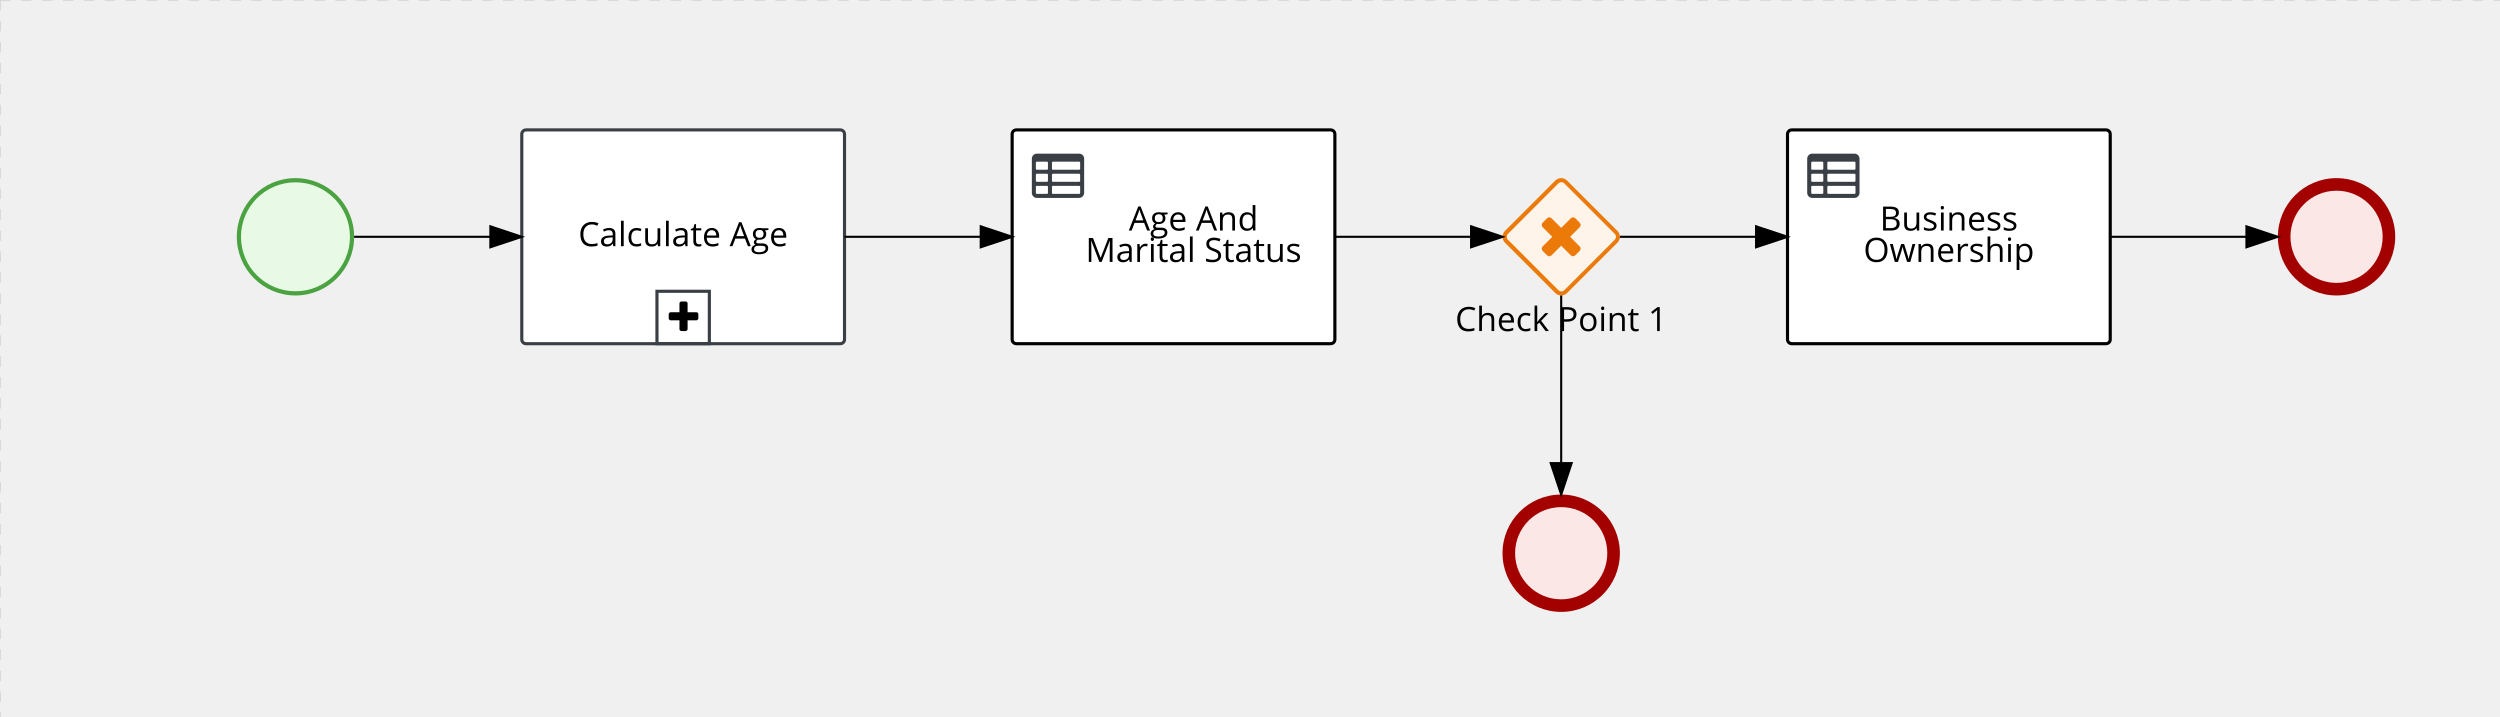
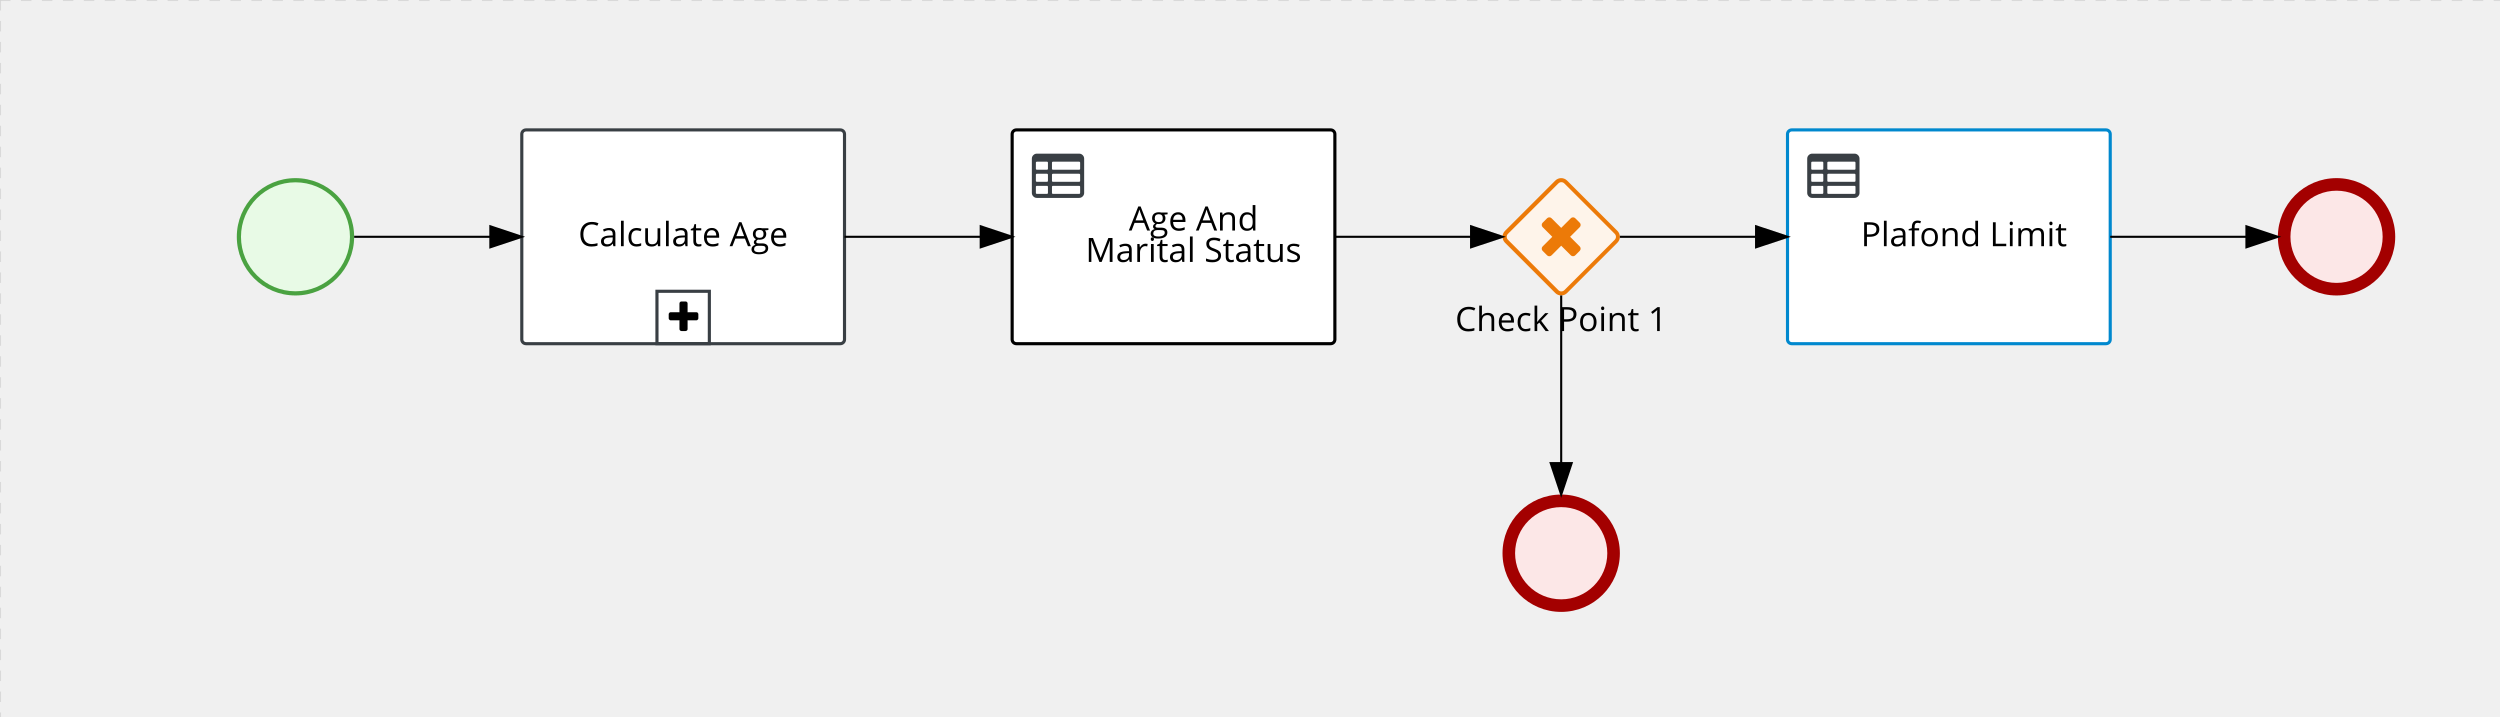
<svg xmlns="http://www.w3.org/2000/svg" version="1.1" width="1193" height="342" viewBox="0 0 1193 342">
  <defs />
  <g transform="matrix(1,0,0,1,0,0)">
    <g>
      <g>
        <g>
          <path fill="none" stroke="#d3d3d3" paint-order="fill stroke markers" d=" M 0 0 L 1200 0" stroke-miterlimit="10" stroke-opacity="0.8" stroke-dasharray="5" />
        </g>
        <g>
          <path fill="none" stroke="#d3d3d3" paint-order="fill stroke markers" d=" M 0 0 L 0 800" stroke-miterlimit="10" stroke-opacity="0.8" stroke-dasharray="5" />
        </g>
      </g>
+       <g id="_55CE332F-EEB1-4DCF-B1C1-A22A4CEB412B" bpmn2nodeid="_55CE332F-EEB1-4DCF-B1C1-A22A4CEB412B" transform="matrix(1,0,0,1,1087,85)">
+         <g>
+           <path fill="none" stroke="none" />
+         </g>
+         <g transform="matrix(0.125,0,0,0.125,0,0)">
+           <g transform="matrix(1,0,0,1,0,0)">
+             <path fill="#fce7e7" stroke="none" id="_55CE332F-EEB1-4DCF-B1C1-A22A4CEB412B?shapeType=BACKGROUND" paint-order="stroke fill markers" d=" M 0 0 M 444 224 C 444 263.9 434.2 300.8 414.4 334.5 C 394.7 368.2 368 394.9 334.4 414.5 C 300.8 434.1 263.9 444 224 444 C 184.1 444 147.2 434.2 113.5 414.4 C 79.8 394.7 53.1 368 33.5 334.4 C 13.9 300.8 4 263.9 4 224 C 4 184.1 13.8 147.2 33.6 113.5 C 53.4 79.8 80.1 53.1 113.6 33.5 C 147.1 13.9 184.1 4 224 4 C 263.9 4 300.8 13.8 334.5 33.6 C 368.2 53.4 394.9 80.1 414.5 113.6 C 434.1 147.1 444 184.1 444 224 Z" />
+           </g>
+           <g>
+             <g transform="matrix(1,0,0,1,0,0)">
+               <g transform="matrix(1,0,0,1,0,0)">
+                 <path fill="#a30000" stroke="none" id="_55CE332F-EEB1-4DCF-B1C1-A22A4CEB412B?shapeType=BORDER&amp;renderType=FILL" paint-order="stroke fill markers" d=" M 0 0 M 224 0 C 100.3 0 0 100.3 0 224 C 0 347.7 100.3 448 224 448 C 347.7 448 448 347.7 448 224 C 448 100.3 347.7 0 224 0 Z M 0 0 M 224 400 C 126.8 400 48 321.2 48 224 C 48 126.8 126.8 48 224 48 C 321.2 48 400 126.8 400 224 C 400 321.2 321.2 400 224 400 Z" />
+               </g>
+             </g>
+           </g>
+         </g>
+         <g transform="matrix(1,0,0,1,28,61)" />
+       </g>
      <g id="_14AE58D0-3DDA-41BF-BCDB-7620F845D6AE" bpmn2nodeid="_14AE58D0-3DDA-41BF-BCDB-7620F845D6AE" transform="matrix(1,0,0,1,717,236)">
        <g>
          <path fill="none" stroke="none" />
        </g>
        <g transform="matrix(0.125,0,0,0.125,0,0)">
          <g transform="matrix(1,0,0,1,0,0)">
            <path fill="#fce7e7" stroke="none" id="_14AE58D0-3DDA-41BF-BCDB-7620F845D6AE?shapeType=BACKGROUND" paint-order="stroke fill markers" d=" M 0 0 M 444 224 C 444 263.9 434.2 300.8 414.4 334.5 C 394.7 368.2 368 394.9 334.4 414.5 C 300.8 434.1 263.9 444 224 444 C 184.1 444 147.2 434.2 113.5 414.4 C 79.8 394.7 53.1 368 33.5 334.4 C 13.9 300.8 4 263.9 4 224 C 4 184.1 13.8 147.2 33.6 113.5 C 53.4 79.8 80.1 53.1 113.6 33.5 C 147.1 13.9 184.1 4 224 4 C 263.9 4 300.8 13.8 334.5 33.6 C 368.2 53.4 394.9 80.1 414.5 113.6 C 434.1 147.1 444 184.1 444 224 Z" />
          </g>
          <g>
            <g transform="matrix(1,0,0,1,0,0)">
              <g transform="matrix(1,0,0,1,0,0)">
-                 <path fill="rgb(163,0,0)" stroke="none" id="_14AE58D0-3DDA-41BF-BCDB-7620F845D6AE?shapeType=BORDER&amp;renderType=FILL" paint-order="stroke fill markers" d=" M 0 0 M 224 0 C 100.3 0 0 100.3 0 224 C 0 347.7 100.3 448 224 448 C 347.7 448 448 347.7 448 224 C 448 100.3 347.7 0 224 0 Z M 0 0 M 224 400 C 126.8 400 48 321.2 48 224 C 48 126.8 126.8 48 224 48 C 321.2 48 400 126.8 400 224 C 400 321.2 321.2 400 224 400 Z" />
+                 <path fill="#a30000" stroke="none" id="_14AE58D0-3DDA-41BF-BCDB-7620F845D6AE?shapeType=BORDER&amp;renderType=FILL" paint-order="stroke fill markers" d=" M 0 0 M 224 0 C 100.3 0 0 100.3 0 224 C 0 347.7 100.3 448 224 448 C 347.7 448 448 347.7 448 224 C 448 100.3 347.7 0 224 0 Z M 0 0 M 224 400 C 126.8 400 48 321.2 48 224 C 48 126.8 126.8 48 224 48 C 321.2 48 400 126.8 400 224 C 400 321.2 321.2 400 224 400 Z" />
              </g>
            </g>
          </g>
        </g>
        <g transform="matrix(1,0,0,1,28,61)" />
      </g>
      <g id="_309DE2AB-E5EE-454F-BAEE-805C71B9DFD7" bpmn2nodeid="_309DE2AB-E5EE-454F-BAEE-805C71B9DFD7" transform="matrix(1,0,0,1,113,85)">
        <g>
          <path fill="none" stroke="none" />
        </g>
        <g transform="matrix(0.125,0,0,0.125,0,0)">
          <g transform="matrix(1,0,0,1,0,0)">
            <path fill="#e8fae6" stroke="none" id="_309DE2AB-E5EE-454F-BAEE-805C71B9DFD7?shapeType=BACKGROUND" paint-order="stroke fill markers" d=" M 0 0 M 444 224 C 444 263.9 434.2 300.8 414.4 334.5 C 394.7 368.2 368 394.9 334.4 414.5 C 300.8 434.1 263.9 444 224 444 C 184.1 444 147.2 434.2 113.5 414.4 C 79.8 394.7 53.1 368 33.5 334.4 C 13.9 300.8 4 263.9 4 224 C 4 184.1 13.8 147.2 33.6 113.5 C 53.4 79.8 80.1 53.1 113.6 33.5 C 147.1 13.9 184.1 4 224 4 C 263.9 4 300.8 13.8 334.5 33.6 C 368.2 53.4 394.9 80.1 414.5 113.6 C 434.1 147.1 444 184.1 444 224 Z" />
          </g>
          <g>
            <g transform="matrix(1,0,0,1,0,0)">
              <g transform="matrix(1,0,0,1,0,0)">
                <path fill="rgb(74,162,65)" stroke="none" id="_309DE2AB-E5EE-454F-BAEE-805C71B9DFD7?shapeType=BORDER&amp;renderType=FILL" paint-order="stroke fill markers" d=" M 0 0 M 224 0 C 100.3 0 0 100.3 0 224 C 0 347.7 100.3 448 224 448 C 347.7 448 448 347.7 448 224 C 448 100.3 347.7 0 224 0 Z M 0 0 M 224 432 C 109.1 432 16 338.9 16 224 C 16 109.1 109.1 16 224 16 C 338.9 16 432 109.1 432 224 C 432 338.9 338.9 432 224 432 Z" />
              </g>
            </g>
          </g>
        </g>
        <g transform="matrix(1,0,0,1,28,61)" />
      </g>
      <g id="_A0963114-138A-4C79-B39A-CBD4D86B2CEE" bpmn2nodeid="_A0963114-138A-4C79-B39A-CBD4D86B2CEE" transform="matrix(1,0,0,1,717,85)">
        <g>
          <path fill="none" stroke="none" />
        </g>
        <g transform="matrix(0.125,0,0,0.125,0,0)">
          <g transform="matrix(1,0,0,1,0,0)">
            <path fill="#fef4ea" stroke="none" id="_A0963114-138A-4C79-B39A-CBD4D86B2CEE?shapeType=BACKGROUND" paint-order="stroke fill markers" d=" M 0 0 M 224.4 4.3 C 216.4 4.3 208.4 7.3 202.3 13.4 L 13.5 202.2 C 1.3 214.4 1.3 234.2 13.5 246.4 L 202.2 435.1 C 208.3 441.2 216.4 444.2 224.3 444.2 C 232.2 444.2 240.3 441.2 246.4 435.1 L 435.1 246.4 C 447.3 234.2 447.3 214.4 435.1 202.2 L 246.5 13.4 C 240.4 7.3 232.4 4.3 224.4 4.3 L 224.4 4.3 Z" />
          </g>
          <g>
            <g transform="matrix(1,0,0,1,0,0)">
              <g transform="matrix(1,0,0,1,0,0)">
-                 <path fill="rgb(236,122,8)" stroke="none" id="_A0963114-138A-4C79-B39A-CBD4D86B2CEE?shapeType=BORDER&amp;renderType=FILL" paint-order="stroke fill markers" d=" M 0 0 M 20.8 212.7 L 213.3 20.2 C 219.6 13.9 229.7 13.9 235.9 20.2 L 428.4 212.7 C 434.7 219 434.7 229.1 428.4 235.3 L 235.9 427.8 C 229.6 434.1 219.5 434.1 213.3 427.8 L 20.8 235.3 C 14.5 229.1 14.5 218.9 20.8 212.7 L 20.8 212.7 Z M 0 0 M 0 224 C 0 232.1 3.1 240.3 9.3 246.5 L 201.5 438.7 C 213.9 451.1 234.1 451.1 246.5 438.7 L 438.7 246.5 C 444.9 240.3 448 232.1 448 224 C 448 215.9 444.9 207.7 438.7 201.5 L 246.5 9.3 C 234.1 -3.1 213.9 -3.1 201.5 9.3 L 9.3 201.5 C 3.1 207.7 0 215.9 0 224 L 0 224 Z" />
+                 <path fill="#ec7a08" stroke="none" id="_A0963114-138A-4C79-B39A-CBD4D86B2CEE?shapeType=BORDER&amp;renderType=FILL" paint-order="stroke fill markers" d=" M 0 0 M 20.8 212.7 L 213.3 20.2 C 219.6 13.9 229.7 13.9 235.9 20.2 L 428.4 212.7 C 434.7 219 434.7 229.1 428.4 235.3 L 235.9 427.8 C 229.6 434.1 219.5 434.1 213.3 427.8 L 20.8 235.3 C 14.5 229.1 14.5 218.9 20.8 212.7 L 20.8 212.7 Z M 0 0 M 0 224 C 0 232.1 3.1 240.3 9.3 246.5 L 201.5 438.7 C 213.9 451.1 234.1 451.1 246.5 438.7 L 438.7 246.5 C 444.9 240.3 448 232.1 448 224 C 448 215.9 444.9 207.7 438.7 201.5 L 246.5 9.3 C 234.1 -3.1 213.9 -3.1 201.5 9.3 L 9.3 201.5 C 3.1 207.7 0 215.9 0 224 L 0 224 Z" />
              </g>
            </g>
          </g>
          <g>
            <g transform="matrix(1,0,0,1,0,0)">
              <g transform="matrix(1,0,0,1,0,0)">
                <path fill="#ec7a08" stroke="none" id="_A0963114-138A-4C79-B39A-CBD4D86B2CEEundefined" paint-order="stroke fill markers" d=" M 0 0 M 298.2 269.2 C 298.2 272.6 297.1 275.3 294.7 277.7 L 277.7 294.7 C 275.3 297.1 272.6 298.2 269.2 298.2 C 265.8 298.2 263.1 297.1 260.7 294.7 L 224 258 L 187.2 294.8 C 184.8 297.2 182.1 298.3 178.7 298.3 C 175.3 298.3 172.6 297.2 170.2 294.8 L 153.2 277.8 C 150.8 275.4 149.7 272.7 149.7 269.3 C 149.7 265.9 150.8 263.2 153.2 260.8 L 190 224 L 153.2 187.2 C 150.8 184.8 149.7 182 149.7 178.7 C 149.7 175.3 150.8 172.5 153.2 170.2 L 170.2 153.2 C 172.6 150.8 175.3 149.7 178.7 149.7 C 182.1 149.7 184.8 150.8 187.2 153.2 L 224 190 L 260.8 153.2 C 263.2 150.8 265.9 149.7 269.3 149.7 C 272.7 149.7 275.4 150.8 277.8 153.2 L 294.8 170.2 C 297.2 172.5 298.3 175.3 298.3 178.7 C 298.3 182 297.2 184.8 294.8 187.2 L 258 224 L 294.8 260.8 C 297.1 263.1 298.2 265.9 298.2 269.2 Z" />
              </g>
            </g>
          </g>
        </g>
        <g transform="matrix(1,0,0,1,-22.58984,61)">
          <text fill="#000000" stroke="none" font-family="Open Sans" font-size="12pt" font-style="normal" font-weight="normal" text-decoration="normal" x="50.59" y="12" text-anchor="middle" dominant-baseline="alphabetic">Check Point 1</text>
        </g>
      </g>
      <g id="_530787F6-8247-4C77-BCB2-0A57B36B3AC3" bpmn2nodeid="_530787F6-8247-4C77-BCB2-0A57B36B3AC3" transform="matrix(1,0,0,1,249,62)">
        <g>
          <path fill="none" stroke="none" />
        </g>
        <g transform="matrix(1,0,0,1,0,0)">
          <path fill="#ffffff" stroke="none" id="_530787F6-8247-4C77-BCB2-0A57B36B3AC3?shapeType=BACKGROUND" paint-order="stroke fill markers" d=" M 2 0 L 152 0 L 152 0 A 2 2 0 0 1 154 2 L 154 100 L 154 100 A 2 2 0 0 1 152 102 L 2 102 L 2 102 A 2 2 0 0 1 0 100 L 0 2 L 0 2 A 2 2 0 0 1 2 0 Z" />
        </g>
        <g transform="matrix(1,0,0,1,0,0)">
-           <path fill="none" stroke="rgb(57,63,68)" id="_530787F6-8247-4C77-BCB2-0A57B36B3AC3?shapeType=BORDER&amp;renderType=STROKE" paint-order="fill stroke markers" d=" M 2 0 L 152 0 L 152 0 A 2 2 0 0 1 154 2 L 154 100 L 154 100 A 2 2 0 0 1 152 102 L 2 102 L 2 102 A 2 2 0 0 1 0 100 L 0 2 L 0 2 A 2 2 0 0 1 2 0 Z" stroke-miterlimit="10" stroke-width="1.5" stroke-dasharray="" />
+           <path fill="none" stroke="#393f44" id="_530787F6-8247-4C77-BCB2-0A57B36B3AC3?shapeType=BORDER&amp;renderType=STROKE" paint-order="fill stroke markers" d=" M 2 0 L 152 0 L 152 0 A 2 2 0 0 1 154 2 L 154 100 L 154 100 A 2 2 0 0 1 152 102 L 2 102 L 2 102 A 2 2 0 0 1 0 100 L 0 2 L 0 2 A 2 2 0 0 1 2 0 Z" stroke-miterlimit="10" stroke-width="1.5" stroke-dasharray="" />
        </g>
        <g transform="matrix(1,0,0,1,1.5,11)">
          <g transform="matrix(1,0,0,1,0,0)">
            <g transform="matrix(1,0,0,1,63,66)">
              <path fill="none" stroke="#393f44" id="_530787F6-8247-4C77-BCB2-0A57B36B3AC3undefined" paint-order="fill stroke markers" d=" M 0 0 L 25 0 L 25 25 L 0 25 L 0 0 Z Z" stroke-miterlimit="10" stroke-width="1.5" stroke-dasharray="" />
            </g>
            <g transform="matrix(0.04,0,0,0.04,68.64,69.6)">
              <path fill="#000000" stroke="#000000" id="_530787F6-8247-4C77-BCB2-0A57B36B3AC3undefined" paint-order="fill stroke markers" d=" M 0 0 M 352 184 L 352 232 C 352 238.7 349.7 244.3 345 249 C 340.3 253.7 334.7 256 328 256 L 224 256 L 224 360 C 224 366.7 221.7 372.3 217 377 C 212.3 381.7 206.7 384 200 384 L 152 384 C 145.3 384 139.7 381.7 135 377 C 130.3 372.3 128 366.7 128 360 L 128 256 L 24 256 C 17.3 256 11.7 253.7 7 249 C 2.3 244.3 0 238.7 0 232 L 0 184 C 0 177.3 2.3 171.7 7 167 C 11.7 162.3 17.3 160 24 160 L 128 160 L 128 56 C 128 49.3 130.3 43.7 135 39 C 139.7 34.3 145.3 32 152 32 L 200 32 C 206.7 32 212.3 34.3 217 39 C 221.7 43.7 224 49.3 224 56 L 224 160 L 328 160 C 334.7 160 340.3 162.3 345 167 C 349.7 171.7 352 177.3 352 184 Z" stroke-miterlimit="10" stroke-dasharray="" />
            </g>
          </g>
        </g>
        <g transform="matrix(1,0,0,1,13.32,11)">
          <g transform="matrix(1,0,0,1,0,0)">
            <g transform="matrix(1,0,0,1,63,66)">
              <path fill="none" stroke="none" />
            </g>
            <g transform="matrix(0.04,0,0,0.04,68.64,69.6)">
              <path fill="none" stroke="none" />
            </g>
            <g transform="matrix(0.04,0,0,0.04,40.32,71.04)">
              <path fill="none" stroke="none" />
            </g>
            <g transform="matrix(0.04,0,0,0.04,39.36,72)">
              <path fill="none" stroke="none" />
            </g>
          </g>
        </g>
        <g transform="matrix(1,0,0,1,26.96484,43.5)">
          <text fill="#000000" stroke="none" font-family="Open Sans" font-size="12pt" font-style="normal" font-weight="normal" text-decoration="normal" x="50.035" y="12" text-anchor="middle" dominant-baseline="alphabetic">Calculate Age</text>
        </g>
      </g>
      <g id="_E3C6625B-2FCB-4D22-89FC-4547EFD1FA25" bpmn2nodeid="_E3C6625B-2FCB-4D22-89FC-4547EFD1FA25" transform="matrix(1,0,0,1,483,62)">
        <g>
          <path fill="none" stroke="none" />
        </g>
        <g transform="matrix(1,0,0,1,0,0)">
          <path fill="#ffffff" stroke="none" id="_E3C6625B-2FCB-4D22-89FC-4547EFD1FA25?shapeType=BACKGROUND" paint-order="stroke fill markers" d=" M 2 0 L 152 0 L 152 0 A 2 2 0 0 1 154 2 L 154 100 L 154 100 A 2 2 0 0 1 152 102 L 2 102 L 2 102 A 2 2 0 0 1 0 100 L 0 2 L 0 2 A 2 2 0 0 1 2 0 Z" />
        </g>
        <g transform="matrix(1,0,0,1,0,0)">
-           <path fill="none" stroke="rgb(0,0,0)" id="_E3C6625B-2FCB-4D22-89FC-4547EFD1FA25?shapeType=BORDER&amp;renderType=STROKE" paint-order="fill stroke markers" d=" M 2 0 L 152 0 L 152 0 A 2 2 0 0 1 154 2 L 154 100 L 154 100 A 2 2 0 0 1 152 102 L 2 102 L 2 102 A 2 2 0 0 1 0 100 L 0 2 L 0 2 A 2 2 0 0 1 2 0 Z" stroke-miterlimit="10" stroke-width="1.5" stroke-dasharray="" />
+           <path fill="none" stroke="#000000" id="_E3C6625B-2FCB-4D22-89FC-4547EFD1FA25?shapeType=BORDER&amp;renderType=STROKE" paint-order="fill stroke markers" d=" M 2 0 L 152 0 L 152 0 A 2 2 0 0 1 154 2 L 154 100 L 154 100 A 2 2 0 0 1 152 102 L 2 102 L 2 102 A 2 2 0 0 1 0 100 L 0 2 L 0 2 A 2 2 0 0 1 2 0 Z" stroke-miterlimit="10" stroke-width="1.5" stroke-dasharray="" />
        </g>
        <g>
          <g transform="matrix(0.06,0,0,0.06,9.4,9.4)">
            <g transform="matrix(1,0,0,1,0,0)">
              <path fill="#393f44" stroke="none" id="_E3C6625B-2FCB-4D22-89FC-4547EFD1FA25undefined" paint-order="stroke fill markers" d=" M 0 0 M 128 344 L 128 296 C 128 293.7 127.2 291.8 125.8 290.2 C 124.4 288.6 122.4 288 120 288 L 40 288 C 37.7 288 35.8 288.8 34.2 290.2 C 32.6 291.6 32 293.7 32 296 L 32 344 C 32 346.3 32.8 348.2 34.2 349.8 C 35.6 351.4 37.6 352 40 352 L 120 352 C 122.3 352 124.2 351.2 125.8 349.8 C 127.4 348.4 128 346.3 128 344 Z M 0 0 M 128 248 L 128 200 C 128 197.7 127.2 195.8 125.8 194.2 C 124.4 192.6 122.4 192 120 192 L 40 192 C 37.7 192 35.8 192.8 34.2 194.2 C 32.6 195.6 32 197.7 32 200 L 32 248 C 32 250.3 32.8 252.2 34.2 253.8 C 35.6 255.4 37.6 256 40 256 L 120 256 C 122.3 256 124.2 255.2 125.8 253.8 C 127.4 252.4 128 250.3 128 248 Z M 0 0 M 376 352 C 378.3 352 380.2 351.2 381.8 349.8 C 383.4 348.4 384 346.4 384 344 L 384 296 C 384 293.7 383.2 291.8 381.8 290.2 C 380.4 288.6 378.4 288 376 288 L 168 288 C 165.7 288 163.8 288.8 162.2 290.2 C 160.6 291.6 160 293.6 160 296 L 160 344 C 160 346.3 160.8 348.2 162.2 349.8 C 163.6 351.4 165.6 352 168 352 L 376 352 Z M 0 0 M 128 152 L 128 104 C 128 101.7 127.2 99.8 125.8 98.2 C 124.4 96.6 122.3 96 120 96 L 40 96 C 37.7 96 35.8 96.8 34.2 98.2 C 32.6 99.6 32 101.7 32 104 L 32 152 C 32 154.3 32.8 156.2 34.2 157.8 C 35.6 159.4 37.6 160 40 160 L 120 160 C 122.3 160 124.2 159.2 125.8 157.8 C 127.4 156.4 128 154.3 128 152 Z M 0 0 M 376 256 C 378.3 256 380.2 255.2 381.8 253.8 C 383.4 252.4 384 250.4 384 248 L 384 200 C 384 197.7 383.2 195.8 381.8 194.2 C 380.4 192.6 378.4 192 376 192 L 168 192 C 165.7 192 163.8 192.8 162.2 194.2 C 160.6 195.6 160 197.6 160 200 L 160 248 C 160 250.3 160.8 252.2 162.2 253.8 C 163.6 255.4 165.6 256 168 256 L 376 256 Z M 0 0 M 376 160 C 378.3 160 380.2 159.2 381.8 157.8 C 383.4 156.4 384 154.4 384 152 L 384 104 C 384 101.7 383.2 99.8 381.8 98.2 C 380.4 96.6 378.3 96 376 96 L 168 96 C 165.7 96 163.8 96.8 162.2 98.2 C 160.6 99.6 160 101.6 160 104 L 160 152 C 160 154.3 160.8 156.2 162.2 157.8 C 163.6 159.4 165.6 160 168 160 L 376 160 Z M 0 0 M 416 72 L 416 344 C 416 355 412.1 364.4 404.2 372.2 C 396.3 380 387 384 376 384 L 40 384 C 29 384 19.6 380.1 11.8 372.2 C 4 364.3 0 355 0 344 L 0 72 C 0 61 3.9 51.6 11.8 43.8 C 19.7 36 29 32 40 32 L 376 32 C 387 32 396.4 35.9 404.2 43.8 C 412 51.7 416 61 416 72 Z" />
            </g>
          </g>
        </g>
        <g transform="matrix(1,0,0,1,35,36)">
          <text fill="#000000" stroke="none" font-family="Open Sans" font-size="12pt" font-style="normal" font-weight="normal" text-decoration="normal" x="51.551" y="12" text-anchor="middle" dominant-baseline="alphabetic">    Age And      </text>
          <text fill="#000000" stroke="none" font-family="Open Sans" font-size="12pt" font-style="normal" font-weight="normal" text-decoration="normal" x="51.551" y="27" text-anchor="middle" dominant-baseline="alphabetic">Marital Status</text>
        </g>
      </g>
-       <g id="_8092A3F3-3AFA-4E28-8BEA-622BABE3A6F8" bpmn2nodeid="_8092A3F3-3AFA-4E28-8BEA-622BABE3A6F8" transform="matrix(1,0,0,1,853,62)">
-         <g>
-           <path fill="none" stroke="none" />
-         </g>
-         <g transform="matrix(1,0,0,1,0,0)">
-           <path fill="#ffffff" stroke="none" id="_8092A3F3-3AFA-4E28-8BEA-622BABE3A6F8?shapeType=BACKGROUND" paint-order="stroke fill markers" d=" M 2 0 L 152 0 L 152 0 A 2 2 0 0 1 154 2 L 154 100 L 154 100 A 2 2 0 0 1 152 102 L 2 102 L 2 102 A 2 2 0 0 1 0 100 L 0 2 L 0 2 A 2 2 0 0 1 2 0 Z" />
-         </g>
-         <g transform="matrix(1,0,0,1,0,0)">
-           <path fill="none" stroke="rgb(0,0,0)" id="_8092A3F3-3AFA-4E28-8BEA-622BABE3A6F8?shapeType=BORDER&amp;renderType=STROKE" paint-order="fill stroke markers" d=" M 2 0 L 152 0 L 152 0 A 2 2 0 0 1 154 2 L 154 100 L 154 100 A 2 2 0 0 1 152 102 L 2 102 L 2 102 A 2 2 0 0 1 0 100 L 0 2 L 0 2 A 2 2 0 0 1 2 0 Z" stroke-miterlimit="10" stroke-width="1.5" stroke-dasharray="" />
-         </g>
-         <g>
-           <g transform="matrix(0.06,0,0,0.06,9.4,9.4)">
-             <g transform="matrix(1,0,0,1,0,0)">
-               <path fill="#393f44" stroke="none" id="_8092A3F3-3AFA-4E28-8BEA-622BABE3A6F8undefined" paint-order="stroke fill markers" d=" M 0 0 M 128 344 L 128 296 C 128 293.7 127.2 291.8 125.8 290.2 C 124.4 288.6 122.4 288 120 288 L 40 288 C 37.7 288 35.8 288.8 34.2 290.2 C 32.6 291.6 32 293.7 32 296 L 32 344 C 32 346.3 32.8 348.2 34.2 349.8 C 35.6 351.4 37.6 352 40 352 L 120 352 C 122.3 352 124.2 351.2 125.8 349.8 C 127.4 348.4 128 346.3 128 344 Z M 0 0 M 128 248 L 128 200 C 128 197.7 127.2 195.8 125.8 194.2 C 124.4 192.6 122.4 192 120 192 L 40 192 C 37.7 192 35.8 192.8 34.2 194.2 C 32.6 195.6 32 197.7 32 200 L 32 248 C 32 250.3 32.8 252.2 34.2 253.8 C 35.6 255.4 37.6 256 40 256 L 120 256 C 122.3 256 124.2 255.2 125.8 253.8 C 127.4 252.4 128 250.3 128 248 Z M 0 0 M 376 352 C 378.3 352 380.2 351.2 381.8 349.8 C 383.4 348.4 384 346.4 384 344 L 384 296 C 384 293.7 383.2 291.8 381.8 290.2 C 380.4 288.6 378.4 288 376 288 L 168 288 C 165.7 288 163.8 288.8 162.2 290.2 C 160.6 291.6 160 293.6 160 296 L 160 344 C 160 346.3 160.8 348.2 162.2 349.8 C 163.6 351.4 165.6 352 168 352 L 376 352 Z M 0 0 M 128 152 L 128 104 C 128 101.7 127.2 99.8 125.8 98.2 C 124.4 96.6 122.3 96 120 96 L 40 96 C 37.7 96 35.8 96.8 34.2 98.2 C 32.6 99.6 32 101.7 32 104 L 32 152 C 32 154.3 32.8 156.2 34.2 157.8 C 35.6 159.4 37.6 160 40 160 L 120 160 C 122.3 160 124.2 159.2 125.8 157.8 C 127.4 156.4 128 154.3 128 152 Z M 0 0 M 376 256 C 378.3 256 380.2 255.2 381.8 253.8 C 383.4 252.4 384 250.4 384 248 L 384 200 C 384 197.7 383.2 195.8 381.8 194.2 C 380.4 192.6 378.4 192 376 192 L 168 192 C 165.7 192 163.8 192.8 162.2 194.2 C 160.6 195.6 160 197.6 160 200 L 160 248 C 160 250.3 160.8 252.2 162.2 253.8 C 163.6 255.4 165.6 256 168 256 L 376 256 Z M 0 0 M 376 160 C 378.3 160 380.2 159.2 381.8 157.8 C 383.4 156.4 384 154.4 384 152 L 384 104 C 384 101.7 383.2 99.8 381.8 98.2 C 380.4 96.6 378.3 96 376 96 L 168 96 C 165.7 96 163.8 96.8 162.2 98.2 C 160.6 99.6 160 101.6 160 104 L 160 152 C 160 154.3 160.8 156.2 162.2 157.8 C 163.6 159.4 165.6 160 168 160 L 376 160 Z M 0 0 M 416 72 L 416 344 C 416 355 412.1 364.4 404.2 372.2 C 396.3 380 387 384 376 384 L 40 384 C 29 384 19.6 380.1 11.8 372.2 C 4 364.3 0 355 0 344 L 0 72 C 0 61 3.9 51.6 11.8 43.8 C 19.7 36 29 32 40 32 L 376 32 C 387 32 396.4 35.9 404.2 43.8 C 412 51.7 416 61 416 72 Z" />
-             </g>
-           </g>
-         </g>
-         <g transform="matrix(1,0,0,1,36.23047,36)">
-           <text fill="#000000" stroke="none" font-family="Open Sans" font-size="12pt" font-style="normal" font-weight="normal" text-decoration="normal" x="40.77" y="12" text-anchor="middle" dominant-baseline="alphabetic"> Business   </text>
-           <text fill="#000000" stroke="none" font-family="Open Sans" font-size="12pt" font-style="normal" font-weight="normal" text-decoration="normal" x="40.77" y="27" text-anchor="middle" dominant-baseline="alphabetic">Ownership</text>
-         </g>
-       </g>
-       <g id="_55CE332F-EEB1-4DCF-B1C1-A22A4CEB412B" bpmn2nodeid="_55CE332F-EEB1-4DCF-B1C1-A22A4CEB412B" transform="matrix(1,0,0,1,1087,85)">
-         <g>
-           <path fill="none" stroke="none" />
-         </g>
-         <g transform="matrix(0.125,0,0,0.125,0,0)">
-           <g transform="matrix(1,0,0,1,0,0)">
-             <path fill="#fce7e7" stroke="none" id="_55CE332F-EEB1-4DCF-B1C1-A22A4CEB412B?shapeType=BACKGROUND" paint-order="stroke fill markers" d=" M 0 0 M 444 224 C 444 263.9 434.2 300.8 414.4 334.5 C 394.7 368.2 368 394.9 334.4 414.5 C 300.8 434.1 263.9 444 224 444 C 184.1 444 147.2 434.2 113.5 414.4 C 79.8 394.7 53.1 368 33.5 334.4 C 13.9 300.8 4 263.9 4 224 C 4 184.1 13.8 147.2 33.6 113.5 C 53.4 79.8 80.1 53.1 113.6 33.5 C 147.1 13.9 184.1 4 224 4 C 263.9 4 300.8 13.8 334.5 33.6 C 368.2 53.4 394.9 80.1 414.5 113.6 C 434.1 147.1 444 184.1 444 224 Z" />
-           </g>
-           <g>
-             <g transform="matrix(1,0,0,1,0,0)">
-               <g transform="matrix(1,0,0,1,0,0)">
-                 <path fill="rgb(163,0,0)" stroke="none" id="_55CE332F-EEB1-4DCF-B1C1-A22A4CEB412B?shapeType=BORDER&amp;renderType=FILL" paint-order="stroke fill markers" d=" M 0 0 M 224 0 C 100.3 0 0 100.3 0 224 C 0 347.7 100.3 448 224 448 C 347.7 448 448 347.7 448 224 C 448 100.3 347.7 0 224 0 Z M 0 0 M 224 400 C 126.8 400 48 321.2 48 224 C 48 126.8 126.8 48 224 48 C 321.2 48 400 126.8 400 224 C 400 321.2 321.2 400 224 400 Z" />
-               </g>
-             </g>
-           </g>
-         </g>
-         <g transform="matrix(1,0,0,1,28,61)" />
-       </g>
-       <g id="_70CBA807-575A-4D8C-B597-2E7497820502" bpmn2nodeid="_70CBA807-575A-4D8C-B597-2E7497820502" transform="matrix(1,0,0,1,0,0)">
-         <g>
-           <path fill="none" stroke="rgb(0,0,0)" paint-order="fill stroke markers" d=" M 745 141 L 745 221" stroke-miterlimit="10" stroke-dasharray="" />
+       <g id="_9F5DFABF-F8DC-4476-BAFC-94F05EB11836" bpmn2nodeid="_9F5DFABF-F8DC-4476-BAFC-94F05EB11836">
+         <g>
+           <path fill="none" stroke="#000000" paint-order="fill stroke markers" d=" M 169 113 L 234 113" stroke-miterlimit="10" stroke-dasharray="" />
+         </g>
+         <g transform="matrix(1,0,0,1,169,113)" />
+         <g transform="matrix(6.123233995736766e-17,1,-1,6.123233995736766e-17,249,108)">
+           <path fill="#000000" stroke="#000000" paint-order="fill stroke markers" d=" M 10 15 L 0 15 L 5 0 Z" stroke-miterlimit="10" stroke-dasharray="" />
+         </g>
+         <g transform="matrix(1,0,0,1,169,103)" />
+       </g>
+       <g id="_115701C7-357C-4462-8F1A-EB2137CF4A63" bpmn2nodeid="_115701C7-357C-4462-8F1A-EB2137CF4A63">
+         <g>
+           <path fill="none" stroke="#000000" paint-order="fill stroke markers" d=" M 403 113 L 468 113" stroke-miterlimit="10" stroke-dasharray="" />
+         </g>
+         <g transform="matrix(1,0,0,1,403,113)" />
+         <g transform="matrix(6.123233995736766e-17,1,-1,6.123233995736766e-17,483,108)">
+           <path fill="#000000" stroke="#000000" paint-order="fill stroke markers" d=" M 10 15 L 0 15 L 5 0 Z" stroke-miterlimit="10" stroke-dasharray="" />
+         </g>
+         <g transform="matrix(1,0,0,1,403,103)" />
+       </g>
+       <g id="_AEECBFC2-474F-49D2-A882-6E051D00EC79" bpmn2nodeid="_AEECBFC2-474F-49D2-A882-6E051D00EC79">
+         <g>
+           <path fill="none" stroke="#000000" paint-order="fill stroke markers" d=" M 637 113 L 702 113" stroke-miterlimit="10" stroke-dasharray="" />
+         </g>
+         <g transform="matrix(1,0,0,1,637,113)" />
+         <g transform="matrix(6.123233995736766e-17,1,-1,6.123233995736766e-17,717,108)">
+           <path fill="#000000" stroke="#000000" paint-order="fill stroke markers" d=" M 10 15 L 0 15 L 5 0 Z" stroke-miterlimit="10" stroke-dasharray="" />
+         </g>
+         <g transform="matrix(1,0,0,1,637,103)" />
+       </g>
+       <g id="_70CBA807-575A-4D8C-B597-2E7497820502" bpmn2nodeid="_70CBA807-575A-4D8C-B597-2E7497820502">
+         <g>
+           <path fill="none" stroke="#000000" paint-order="fill stroke markers" d=" M 745 141 L 745 221" stroke-miterlimit="10" stroke-dasharray="" />
        </g>
        <g transform="matrix(1,0,0,1,745,141)" />
        <g transform="matrix(-1,1.2246467991473532e-16,-1.2246467991473532e-16,-1,750,236)">
-           <path fill="rgb(0,0,0)" stroke="rgb(0,0,0)" paint-order="fill stroke markers" d=" M 10 15 L 0 15 L 5 0 Z" stroke-miterlimit="10" stroke-dasharray="" />
+           <path fill="#000000" stroke="#000000" paint-order="fill stroke markers" d=" M 10 15 L 0 15 L 5 0 Z" stroke-miterlimit="10" stroke-dasharray="" />
        </g>
        <g transform="matrix(1,0,0,1,755,188.5)" />
      </g>
-       <g id="_9F5DFABF-F8DC-4476-BAFC-94F05EB11836" bpmn2nodeid="_9F5DFABF-F8DC-4476-BAFC-94F05EB11836" transform="matrix(1,0,0,1,0,0)">
-         <g>
-           <path fill="none" stroke="rgb(0,0,0)" paint-order="fill stroke markers" d=" M 169 113 L 234 113" stroke-miterlimit="10" stroke-dasharray="" />
-         </g>
-         <g transform="matrix(1,0,0,1,169,113)" />
-         <g transform="matrix(6.123233995736766e-17,1,-1,6.123233995736766e-17,249,108)">
-           <path fill="rgb(0,0,0)" stroke="rgb(0,0,0)" paint-order="fill stroke markers" d=" M 10 15 L 0 15 L 5 0 Z" stroke-miterlimit="10" stroke-dasharray="" />
-         </g>
-         <g transform="matrix(1,0,0,1,169,103)" />
-       </g>
-       <g id="_115701C7-357C-4462-8F1A-EB2137CF4A63" bpmn2nodeid="_115701C7-357C-4462-8F1A-EB2137CF4A63" transform="matrix(1,0,0,1,0,0)">
-         <g>
-           <path fill="none" stroke="rgb(0,0,0)" paint-order="fill stroke markers" d=" M 403 113 L 468 113" stroke-miterlimit="10" stroke-dasharray="" />
-         </g>
-         <g transform="matrix(1,0,0,1,403,113)" />
-         <g transform="matrix(6.123233995736766e-17,1,-1,6.123233995736766e-17,483,108)">
-           <path fill="rgb(0,0,0)" stroke="rgb(0,0,0)" paint-order="fill stroke markers" d=" M 10 15 L 0 15 L 5 0 Z" stroke-miterlimit="10" stroke-dasharray="" />
-         </g>
-         <g transform="matrix(1,0,0,1,403,103)" />
-       </g>
-       <g id="_AEECBFC2-474F-49D2-A882-6E051D00EC79" bpmn2nodeid="_AEECBFC2-474F-49D2-A882-6E051D00EC79" transform="matrix(1,0,0,1,0,0)">
-         <g>
-           <path fill="none" stroke="rgb(0,0,0)" paint-order="fill stroke markers" d=" M 637 113 L 702 113" stroke-miterlimit="10" stroke-dasharray="" />
-         </g>
-         <g transform="matrix(1,0,0,1,637,113)" />
-         <g transform="matrix(6.123233995736766e-17,1,-1,6.123233995736766e-17,717,108)">
-           <path fill="rgb(0,0,0)" stroke="rgb(0,0,0)" paint-order="fill stroke markers" d=" M 10 15 L 0 15 L 5 0 Z" stroke-miterlimit="10" stroke-dasharray="" />
-         </g>
-         <g transform="matrix(1,0,0,1,637,103)" />
-       </g>
-       <g id="_1B1D2B46-AD75-4471-B7E6-BF76B1C7FD15" bpmn2nodeid="_1B1D2B46-AD75-4471-B7E6-BF76B1C7FD15" transform="matrix(1,0,0,1,0,0)">
-         <g>
-           <path fill="none" stroke="rgb(0,0,0)" paint-order="fill stroke markers" d=" M 773 113 L 838 113" stroke-miterlimit="10" stroke-dasharray="" />
-         </g>
-         <g transform="matrix(1,0,0,1,773,113)" />
-         <g transform="matrix(6.123233995736766e-17,1,-1,6.123233995736766e-17,853,108)">
-           <path fill="rgb(0,0,0)" stroke="rgb(0,0,0)" paint-order="fill stroke markers" d=" M 10 15 L 0 15 L 5 0 Z" stroke-miterlimit="10" stroke-dasharray="" />
-         </g>
-         <g transform="matrix(1,0,0,1,773,103)" />
-       </g>
-       <g id="_00E004DE-3B7C-44F1-9940-34331A9843E3" bpmn2nodeid="_00E004DE-3B7C-44F1-9940-34331A9843E3" transform="matrix(1,0,0,1,0,0)">
-         <g>
-           <path fill="none" stroke="rgb(0,0,0)" paint-order="fill stroke markers" d=" M 1007 113 L 1072 113" stroke-miterlimit="10" stroke-dasharray="" />
-         </g>
-         <g transform="matrix(1,0,0,1,1007,113)" />
-         <g transform="matrix(6.123233995736766e-17,1,-1,6.123233995736766e-17,1087,108)">
-           <path fill="rgb(0,0,0)" stroke="rgb(0,0,0)" paint-order="fill stroke markers" d=" M 10 15 L 0 15 L 5 0 Z" stroke-miterlimit="10" stroke-dasharray="" />
-         </g>
-         <g transform="matrix(1,0,0,1,1007,103)" />
-       </g>
+       <g transform="matrix(1,0,0,1,1087,85)" />
      <g transform="matrix(1,0,0,1,717,236)" />
      <g transform="matrix(1,0,0,1,113,85)" />
      <g transform="matrix(1,0,0,1,717,85)" />
      <g transform="matrix(1,0,0,1,249,62)" />
      <g transform="matrix(1,0,0,1,483,62)" />
+       <g id="_8092A3F3-3AFA-4E28-8BEA-622BABE3A6F8" bpmn2nodeid="_8092A3F3-3AFA-4E28-8BEA-622BABE3A6F8" transform="matrix(1,0,0,1,853,62)">
+         <g>
+           <path fill="none" stroke="none" />
+         </g>
+         <g transform="matrix(1,0,0,1,0,0)">
+           <path fill="#ffffff" stroke="none" id="_8092A3F3-3AFA-4E28-8BEA-622BABE3A6F8?shapeType=BACKGROUND" paint-order="stroke fill markers" d=" M 2 0 L 152 0 L 152 0 A 2 2 0 0 1 154 2 L 154 100 L 154 100 A 2 2 0 0 1 152 102 L 2 102 L 2 102 A 2 2 0 0 1 0 100 L 0 2 L 0 2 A 2 2 0 0 1 2 0 Z" />
+         </g>
+         <g transform="matrix(1,0,0,1,0,0)">
+           <path fill="none" stroke="rgb(0,136,206)" id="_8092A3F3-3AFA-4E28-8BEA-622BABE3A6F8?shapeType=BORDER&amp;renderType=STROKE" paint-order="fill stroke markers" d=" M 2 0 L 152 0 L 152 0 A 2 2 0 0 1 154 2 L 154 100 L 154 100 A 2 2 0 0 1 152 102 L 2 102 L 2 102 A 2 2 0 0 1 0 100 L 0 2 L 0 2 A 2 2 0 0 1 2 0 Z" stroke-miterlimit="10" stroke-width="1.5" stroke-dasharray="" />
+         </g>
+         <g>
+           <g transform="matrix(0.06,0,0,0.06,9.4,9.4)">
+             <g transform="matrix(1,0,0,1,0,0)">
+               <path fill="#393f44" stroke="none" id="_8092A3F3-3AFA-4E28-8BEA-622BABE3A6F8undefined" paint-order="stroke fill markers" d=" M 0 0 M 128 344 L 128 296 C 128 293.7 127.2 291.8 125.8 290.2 C 124.4 288.6 122.4 288 120 288 L 40 288 C 37.7 288 35.8 288.8 34.2 290.2 C 32.6 291.6 32 293.7 32 296 L 32 344 C 32 346.3 32.8 348.2 34.2 349.8 C 35.6 351.4 37.6 352 40 352 L 120 352 C 122.3 352 124.2 351.2 125.8 349.8 C 127.4 348.4 128 346.3 128 344 Z M 0 0 M 128 248 L 128 200 C 128 197.7 127.2 195.8 125.8 194.2 C 124.4 192.6 122.4 192 120 192 L 40 192 C 37.7 192 35.8 192.8 34.2 194.2 C 32.6 195.6 32 197.7 32 200 L 32 248 C 32 250.3 32.8 252.2 34.2 253.8 C 35.6 255.4 37.6 256 40 256 L 120 256 C 122.3 256 124.2 255.2 125.8 253.8 C 127.4 252.4 128 250.3 128 248 Z M 0 0 M 376 352 C 378.3 352 380.2 351.2 381.8 349.8 C 383.4 348.4 384 346.4 384 344 L 384 296 C 384 293.7 383.2 291.8 381.8 290.2 C 380.4 288.6 378.4 288 376 288 L 168 288 C 165.7 288 163.8 288.8 162.2 290.2 C 160.6 291.6 160 293.6 160 296 L 160 344 C 160 346.3 160.8 348.2 162.2 349.8 C 163.6 351.4 165.6 352 168 352 L 376 352 Z M 0 0 M 128 152 L 128 104 C 128 101.7 127.2 99.8 125.8 98.2 C 124.4 96.6 122.3 96 120 96 L 40 96 C 37.7 96 35.8 96.8 34.2 98.2 C 32.6 99.6 32 101.7 32 104 L 32 152 C 32 154.3 32.8 156.2 34.2 157.8 C 35.6 159.4 37.6 160 40 160 L 120 160 C 122.3 160 124.2 159.2 125.8 157.8 C 127.4 156.4 128 154.3 128 152 Z M 0 0 M 376 256 C 378.3 256 380.2 255.2 381.8 253.8 C 383.4 252.4 384 250.4 384 248 L 384 200 C 384 197.7 383.2 195.8 381.8 194.2 C 380.4 192.6 378.4 192 376 192 L 168 192 C 165.7 192 163.8 192.8 162.2 194.2 C 160.6 195.6 160 197.6 160 200 L 160 248 C 160 250.3 160.8 252.2 162.2 253.8 C 163.6 255.4 165.6 256 168 256 L 376 256 Z M 0 0 M 376 160 C 378.3 160 380.2 159.2 381.8 157.8 C 383.4 156.4 384 154.4 384 152 L 384 104 C 384 101.7 383.2 99.8 381.8 98.2 C 380.4 96.6 378.3 96 376 96 L 168 96 C 165.7 96 163.8 96.8 162.2 98.2 C 160.6 99.6 160 101.6 160 104 L 160 152 C 160 154.3 160.8 156.2 162.2 157.8 C 163.6 159.4 165.6 160 168 160 L 376 160 Z M 0 0 M 416 72 L 416 344 C 416 355 412.1 364.4 404.2 372.2 C 396.3 380 387 384 376 384 L 40 384 C 29 384 19.6 380.1 11.8 372.2 C 4 364.3 0 355 0 344 L 0 72 C 0 61 3.9 51.6 11.8 43.8 C 19.7 36 29 32 40 32 L 376 32 C 387 32 396.4 35.9 404.2 43.8 C 412 51.7 416 61 416 72 Z" />
+             </g>
+           </g>
+         </g>
+         <g transform="matrix(1,0,0,1,35,43.5)">
+           <text fill="#000000" stroke="none" font-family="Open Sans" font-size="12pt" font-style="normal" font-weight="normal" text-decoration="normal" x="49.188" y="12" text-anchor="middle" dominant-baseline="alphabetic">Plafond Limit</text>
+         </g>
+       </g>
+       <g id="_00E004DE-3B7C-44F1-9940-34331A9843E3" bpmn2nodeid="_00E004DE-3B7C-44F1-9940-34331A9843E3">
+         <g>
+           <path fill="none" stroke="#000000" paint-order="fill stroke markers" d=" M 1007 113 L 1072 113" stroke-miterlimit="10" stroke-dasharray="" />
+         </g>
+         <g transform="matrix(1,0,0,1,1007,113)" />
+         <g transform="matrix(6.123233995736766e-17,1,-1,6.123233995736766e-17,1087,108)">
+           <path fill="#000000" stroke="#000000" paint-order="fill stroke markers" d=" M 10 15 L 0 15 L 5 0 Z" stroke-miterlimit="10" stroke-dasharray="" />
+         </g>
+         <g transform="matrix(1,0,0,1,1007,103)" />
+       </g>
+       <g id="_1B1D2B46-AD75-4471-B7E6-BF76B1C7FD15" bpmn2nodeid="_1B1D2B46-AD75-4471-B7E6-BF76B1C7FD15">
+         <g>
+           <path fill="none" stroke="#000000" paint-order="fill stroke markers" d=" M 773 113 L 838 113" stroke-miterlimit="10" stroke-dasharray="" />
+         </g>
+         <g transform="matrix(1,0,0,1,773,113)" />
+         <g transform="matrix(6.123233995736766e-17,1,-1,6.123233995736766e-17,853,108)">
+           <path fill="#000000" stroke="#000000" paint-order="fill stroke markers" d=" M 10 15 L 0 15 L 5 0 Z" stroke-miterlimit="10" stroke-dasharray="" />
+         </g>
+         <g transform="matrix(1,0,0,1,773,103)" />
+       </g>
      <g transform="matrix(1,0,0,1,853,62)" />
-       <g transform="matrix(1,0,0,1,1087,85)" />
    </g>
  </g>
</svg>
